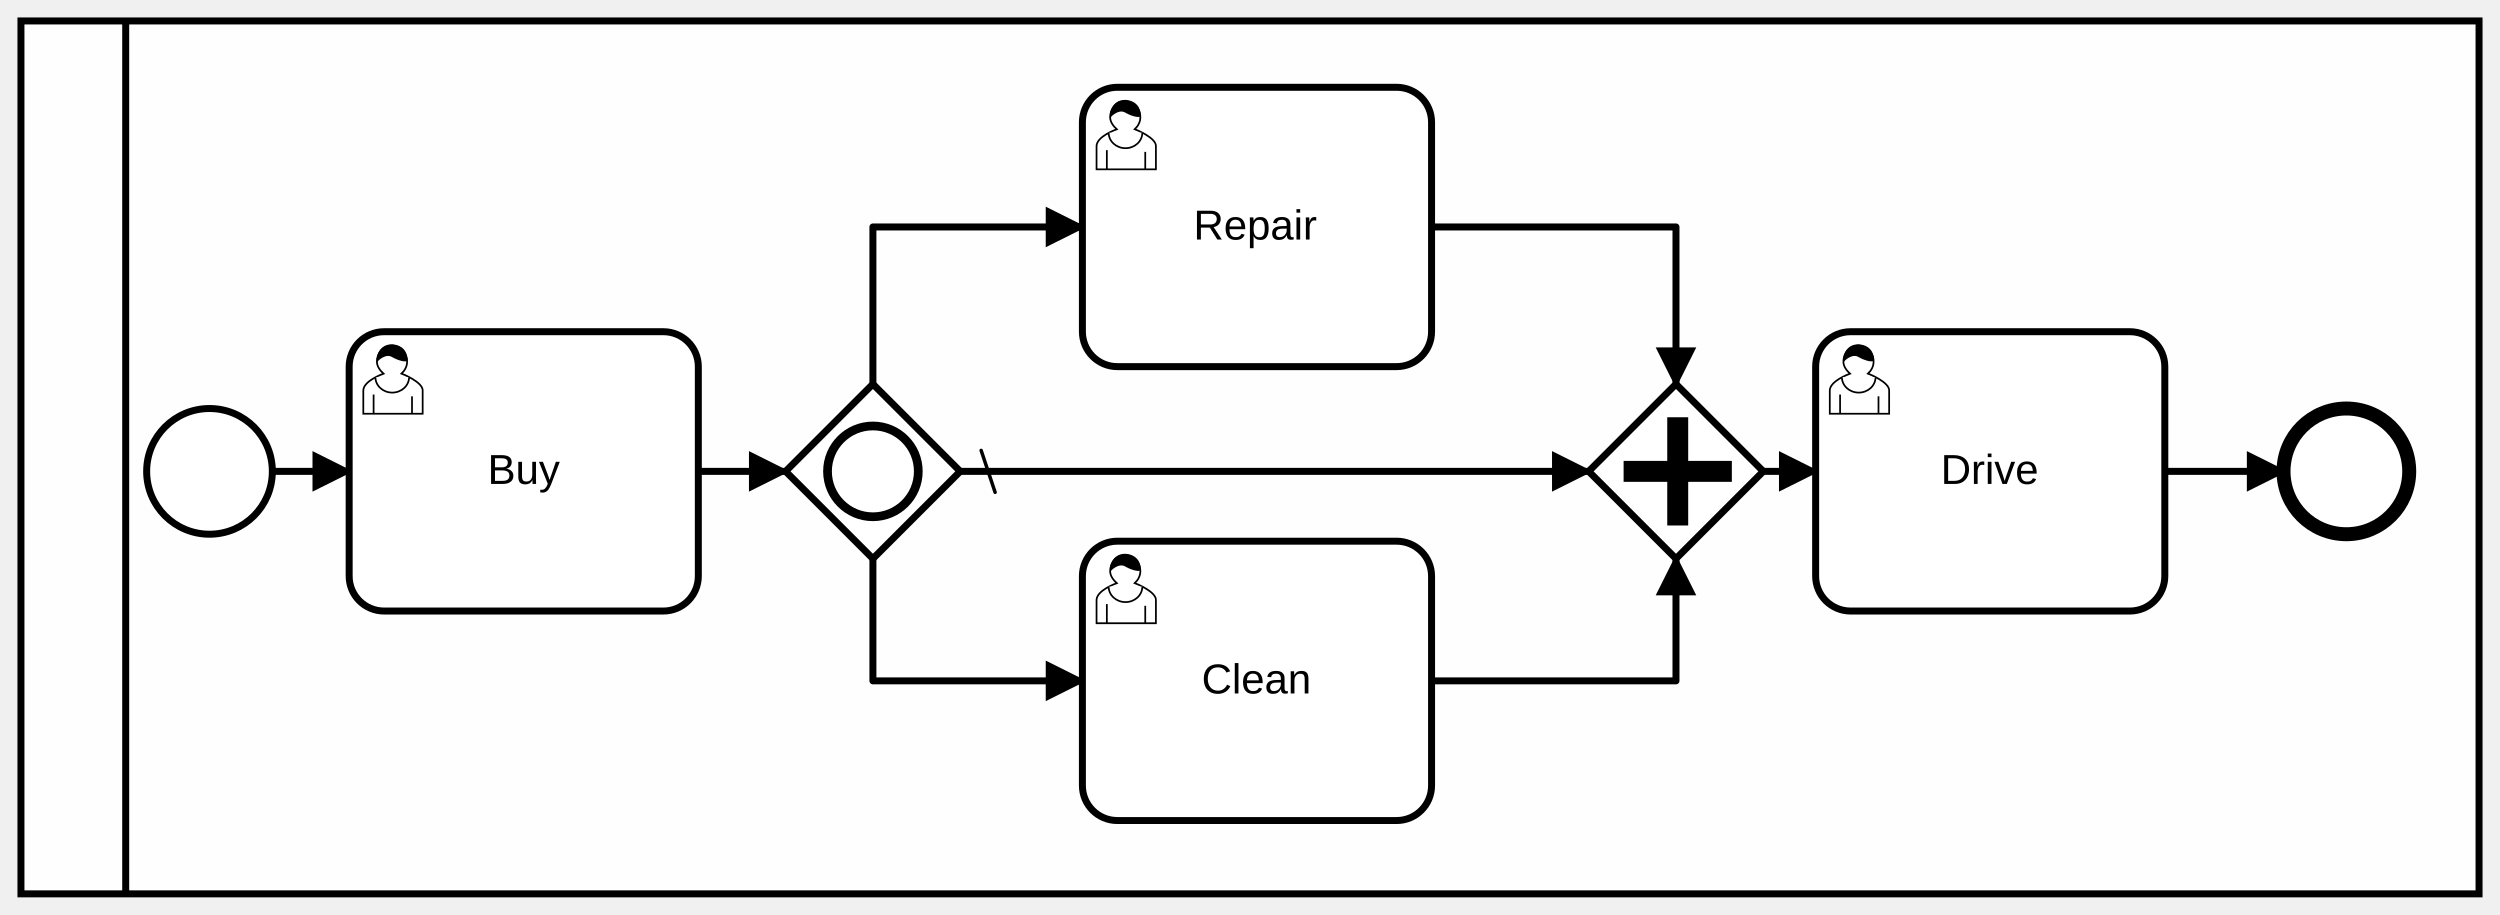
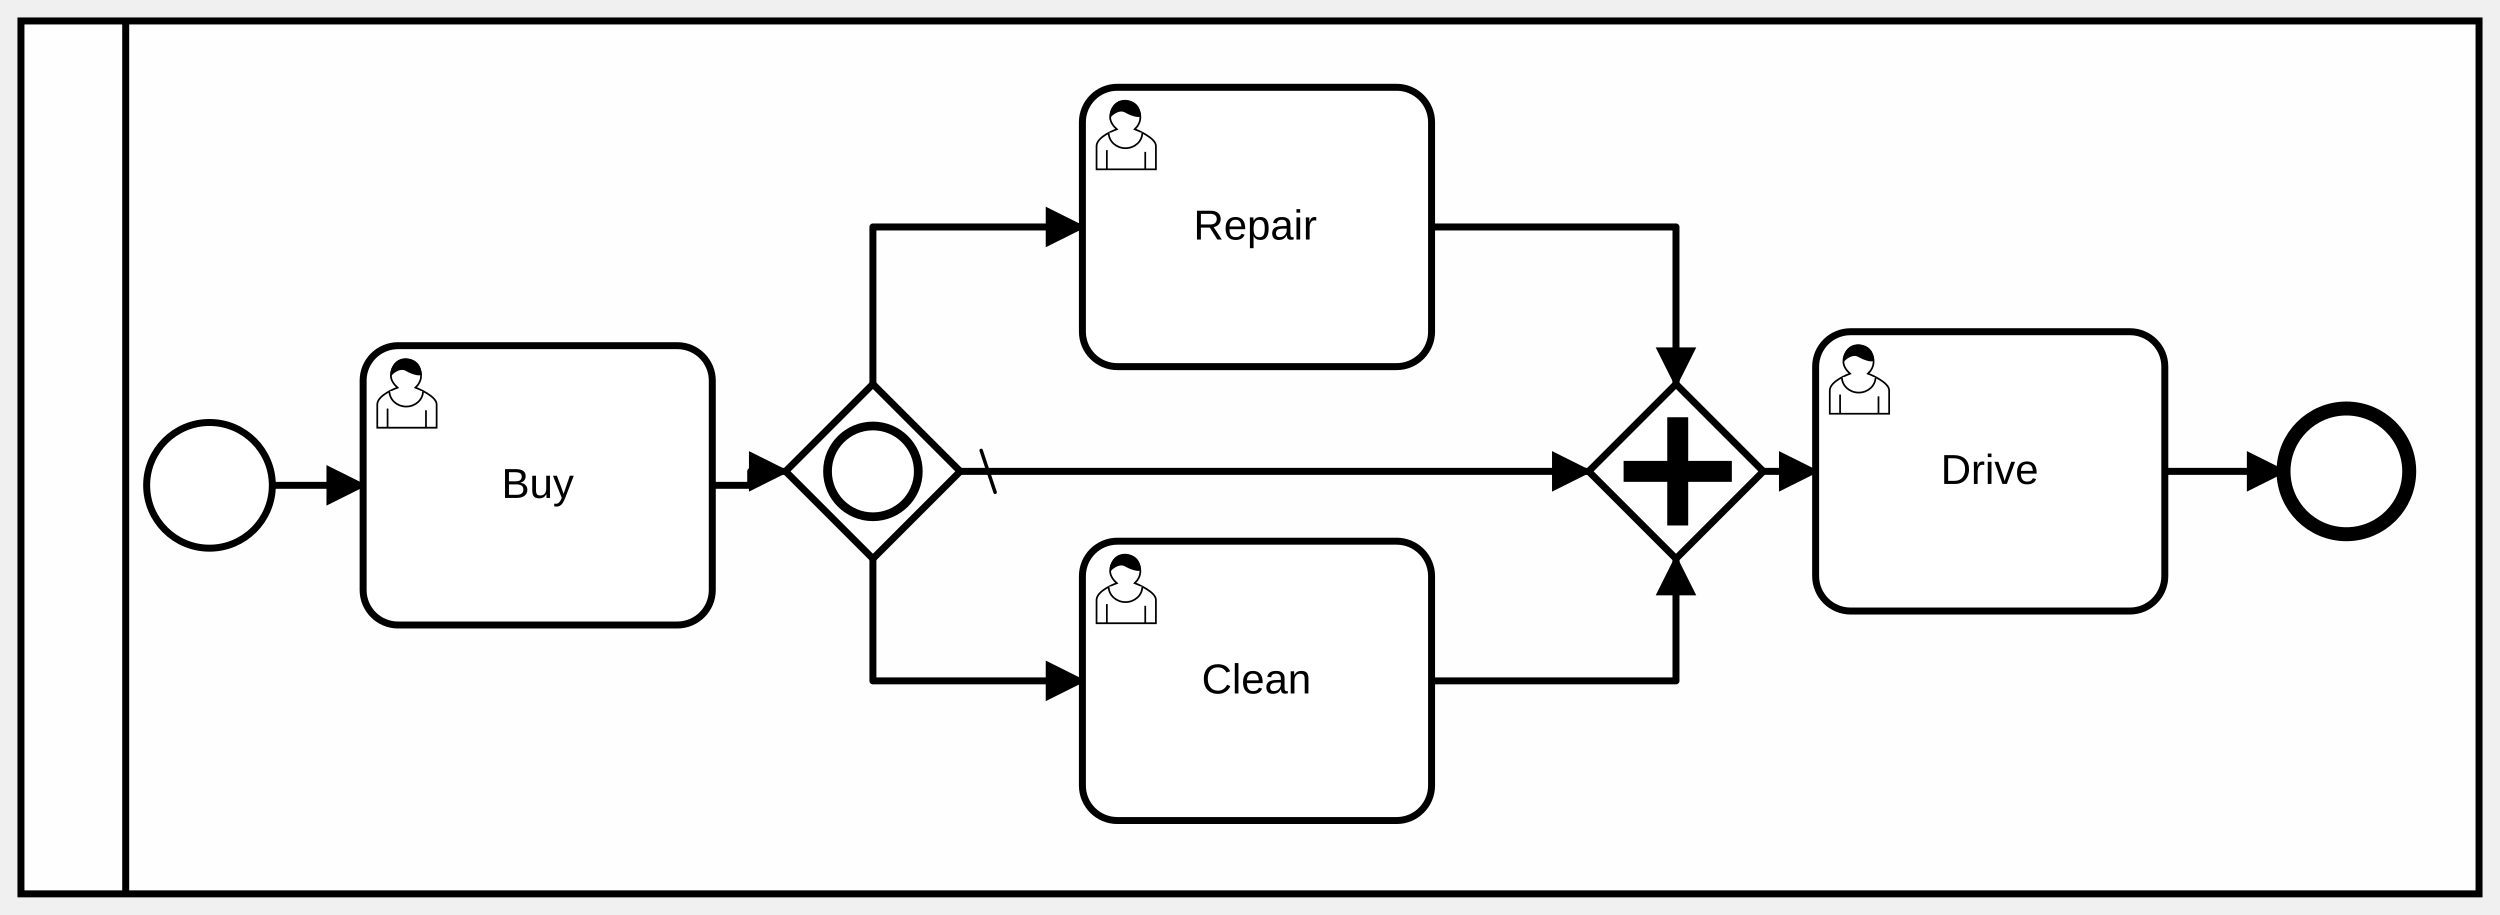
<svg xmlns="http://www.w3.org/2000/svg" width="716" height="262" viewBox="146 31 716 262" version="1.1">
  <defs>
-     <marker id="sequenceflow-end-white-black-8qpzvaimlnosnju8cnowldjg7" viewBox="0 0 20 20" refX="11" refY="10" markerWidth="10" markerHeight="10" orient="auto">
+     <marker id="sequenceflow-end-white-black-696kbjz3f97cdgmrcnnpcamzn" viewBox="0 0 20 20" refX="11" refY="10" markerWidth="10" markerHeight="10" orient="auto">
      <path d="M 1 5 L 11 10 L 1 15 Z" style="fill: black; stroke-width: 1px; stroke-linecap: round; stroke-dasharray: 10000, 1; stroke: black;" />
    </marker>
-     <marker id="conditional-default-flow-marker-white-black-8qpzvaimlnosnju8cnowldjg7" viewBox="0 0 20 20" refX="0" refY="10" markerWidth="10" markerHeight="10" orient="auto">
+     <marker id="conditional-default-flow-marker-white-black-696kbjz3f97cdgmrcnnpcamzn" viewBox="0 0 20 20" refX="0" refY="10" markerWidth="10" markerHeight="10" orient="auto">
      <path d="M 6 4 L 10 16" style="fill: black; stroke-width: 1px; stroke-linecap: round; stroke-dasharray: 10000, 1; stroke: black;" />
    </marker>
  </defs>
  <g class="djs-group">
-     <g class="djs-element djs-shape" data-element-id="Participant_1c0lpx5" transform="matrix(1 0 0 1 152 37)" style="display: block;">
+     <g class="djs-element djs-shape" data-element-id="Participant_1c0lpx5" style="display: block;" transform="matrix(1 0 0 1 152 37)">
      <g class="djs-visual">
        <rect x="0" y="0" width="704" height="250" rx="0" ry="0" style="stroke: black; stroke-width: 2px; fill: white; fill-opacity: 0.95;" />
        <polyline points="30,0 30,250 " style="fill: none; stroke: black; stroke-width: 2px;" />
-         <text lineHeight="1.2" class="djs-label" transform="matrix(-1.83697e-16 -1 1 -1.83697e-16 0 250)" style="font-family: Arial, sans-serif; font-size: 12px; font-weight: normal; fill: black;">
+         <text lineHeight="1.2" class="djs-label" style="font-family: Arial, sans-serif; font-size: 12px; font-weight: normal; fill: black;" transform="matrix(-1.83697e-16 -1 1 -1.83697e-16 0 250)">
          <tspan x="125" y="18.6" />
        </text>
      </g>
      <rect class="djs-hit djs-hit-click-stroke" x="0" y="0" width="704" height="250" style="fill: none; stroke-opacity: 0; stroke: white; stroke-width: 15px;" />
      <rect class="djs-hit djs-hit-all" x="0" y="0" width="30" height="250" style="fill: none; stroke-opacity: 0; stroke: white; stroke-width: 15px;" />
      <rect x="-6" y="-6" width="716" height="262" class="djs-outline" style="fill: none;" />
    </g>
    <g class="djs-children">
      <g class="djs-group">
        <g class="djs-element djs-connection" data-element-id="flow_drive_end" style="display: block;">
          <g class="djs-visual">
-             <path d="m  766,166L800,166 " style="fill: none; stroke-width: 2px; stroke: black; stroke-linejoin: round; marker-end: url('#sequenceflow-end-white-black-8qpzvaimlnosnju8cnowldjg7');" />
+             <path d="m  766,166L800,166 " style="fill: none; stroke-width: 2px; stroke: black; stroke-linejoin: round; marker-end: url('#sequenceflow-end-white-black-696kbjz3f97cdgmrcnnpcamzn');" />
          </g>
          <polyline points="766,166 800,166 " class="djs-hit djs-hit-stroke" style="fill: none; stroke-opacity: 0; stroke: white; stroke-width: 15px;" />
          <rect x="760" y="160" width="46" height="12" class="djs-outline" style="fill: none;" />
        </g>
      </g>
      <g class="djs-group">
-         <g class="djs-element djs-connection selected" data-element-id="flow_gw1_repair" style="display: block;">
-           <g class="djs-visual">
-             <path d="m  396,141L396,96 L456,96 " style="fill: none; stroke-width: 2px; stroke: black; stroke-linejoin: round; marker-end: url('#sequenceflow-end-white-black-8qpzvaimlnosnju8cnowldjg7');" />
+         <g class="djs-element djs-connection" data-element-id="flow_gw1_repair" style="display: block;">
+           <g class="djs-visual">
+             <path d="m  396,141L396,96 L456,96 " style="fill: none; stroke-width: 2px; stroke: black; stroke-linejoin: round; marker-end: url('#sequenceflow-end-white-black-696kbjz3f97cdgmrcnnpcamzn');" />
          </g>
          <polyline points="396,141 396,96 456,96 " class="djs-hit djs-hit-stroke" style="fill: none; stroke-opacity: 0; stroke: white; stroke-width: 15px;" />
          <rect x="390" y="90" width="72" height="57" class="djs-outline" style="fill: none;" />
        </g>
      </g>
      <g class="djs-group">
        <g class="djs-element djs-connection" data-element-id="flow_gw2_drive" style="display: block;">
          <g class="djs-visual">
-             <path d="m  651,166L666,166 " style="fill: none; stroke-width: 2px; stroke: black; stroke-linejoin: round; marker-end: url('#sequenceflow-end-white-black-8qpzvaimlnosnju8cnowldjg7');" />
+             <path d="m  651,166L666,166 " style="fill: none; stroke-width: 2px; stroke: black; stroke-linejoin: round; marker-end: url('#sequenceflow-end-white-black-696kbjz3f97cdgmrcnnpcamzn');" />
          </g>
          <polyline points="651,166 666,166 " class="djs-hit djs-hit-stroke" style="fill: none; stroke-opacity: 0; stroke: white; stroke-width: 15px;" />
          <rect x="645" y="160" width="27" height="12" class="djs-outline" style="fill: none;" />
        </g>
      </g>
      <g class="djs-group">
        <g class="djs-element djs-connection" data-element-id="flow_gw1_gw2" style="display: block;">
          <g class="djs-visual">
-             <path d="m  421,166L601,166 " style="fill: none; stroke-width: 2px; stroke: black; stroke-linejoin: round; marker-end: url('#sequenceflow-end-white-black-8qpzvaimlnosnju8cnowldjg7'); marker-start: url('#conditional-default-flow-marker-white-black-8qpzvaimlnosnju8cnowldjg7');" />
+             <path d="m  421,166L601,166 " style="fill: none; stroke-width: 2px; stroke: black; stroke-linejoin: round; marker-end: url('#sequenceflow-end-white-black-696kbjz3f97cdgmrcnnpcamzn'); marker-start: url('#conditional-default-flow-marker-white-black-696kbjz3f97cdgmrcnnpcamzn');" />
          </g>
          <polyline points="421,166 601,166 " class="djs-hit djs-hit-stroke" style="fill: none; stroke-opacity: 0; stroke: white; stroke-width: 15px;" />
          <rect x="415" y="160" width="192" height="12" class="djs-outline" style="fill: none;" />
        </g>
      </g>
      <g class="djs-group">
        <g class="djs-element djs-connection" data-element-id="flow_repair_gw2" style="display: block;">
          <g class="djs-visual">
-             <path d="m  556,96L626,96 L626,141 " style="fill: none; stroke-width: 2px; stroke: black; stroke-linejoin: round; marker-end: url('#sequenceflow-end-white-black-8qpzvaimlnosnju8cnowldjg7');" />
+             <path d="m  556,96L626,96 L626,141 " style="fill: none; stroke-width: 2px; stroke: black; stroke-linejoin: round; marker-end: url('#sequenceflow-end-white-black-696kbjz3f97cdgmrcnnpcamzn');" />
          </g>
          <polyline points="556,96 626,96 626,141 " class="djs-hit djs-hit-stroke" style="fill: none; stroke-opacity: 0; stroke: white; stroke-width: 15px;" />
          <rect x="550" y="90" width="82" height="57" class="djs-outline" style="fill: none;" />
        </g>
      </g>
      <g class="djs-group">
        <g class="djs-element djs-connection" data-element-id="flow_clean_gw2" style="display: block;">
          <g class="djs-visual">
-             <path d="m  556,226L626,226 L626,191 " style="fill: none; stroke-width: 2px; stroke: black; stroke-linejoin: round; marker-end: url('#sequenceflow-end-white-black-8qpzvaimlnosnju8cnowldjg7');" />
+             <path d="m  556,226L626,226 L626,191 " style="fill: none; stroke-width: 2px; stroke: black; stroke-linejoin: round; marker-end: url('#sequenceflow-end-white-black-696kbjz3f97cdgmrcnnpcamzn');" />
          </g>
          <polyline points="556,226 626,226 626,191 " class="djs-hit djs-hit-stroke" style="fill: none; stroke-opacity: 0; stroke: white; stroke-width: 15px;" />
          <rect x="550" y="185" width="82" height="47" class="djs-outline" style="fill: none;" />
        </g>
      </g>
      <g class="djs-group">
        <g class="djs-element djs-connection" data-element-id="flow_gw1_clean" style="display: block;">
          <g class="djs-visual">
-             <path d="m  396,191L396,226 L456,226 " style="fill: none; stroke-width: 2px; stroke: black; stroke-linejoin: round; marker-end: url('#sequenceflow-end-white-black-8qpzvaimlnosnju8cnowldjg7');" />
+             <path d="m  396,191L396,226 L456,226 " style="fill: none; stroke-width: 2px; stroke: black; stroke-linejoin: round; marker-end: url('#sequenceflow-end-white-black-696kbjz3f97cdgmrcnnpcamzn');" />
          </g>
          <polyline points="396,191 396,226 456,226 " class="djs-hit djs-hit-stroke" style="fill: none; stroke-opacity: 0; stroke: white; stroke-width: 15px;" />
          <rect x="390" y="185" width="72" height="47" class="djs-outline" style="fill: none;" />
        </g>
      </g>
      <g class="djs-group">
        <g class="djs-element djs-connection" data-element-id="flow_buy_gw" style="display: block;">
          <g class="djs-visual">
-             <path d="m  346,166L371,166 " style="fill: none; stroke-width: 2px; stroke: black; stroke-linejoin: round; marker-end: url('#sequenceflow-end-white-black-8qpzvaimlnosnju8cnowldjg7');" />
-           </g>
-           <polyline points="346,166 371,166 " class="djs-hit djs-hit-stroke" style="fill: none; stroke-opacity: 0; stroke: white; stroke-width: 15px;" />
-           <rect x="340" y="160" width="37" height="12" class="djs-outline" style="fill: none;" />
+             <path d="m  350,170L361,170 L361,166 L371,166 " style="fill: none; stroke-width: 2px; stroke: black; stroke-linejoin: round; marker-end: url('#sequenceflow-end-white-black-696kbjz3f97cdgmrcnnpcamzn');" />
+           </g>
+           <polyline points="350,170 361,170 361,166 371,166 " class="djs-hit djs-hit-stroke" style="fill: none; stroke-opacity: 0; stroke: white; stroke-width: 15px;" />
+           <rect x="344" y="160" width="33" height="16" class="djs-outline" style="fill: none;" />
        </g>
      </g>
      <g class="djs-group">
        <g class="djs-element djs-connection" data-element-id="flow_start_buy" style="display: block;">
          <g class="djs-visual">
-             <path d="m  224,166L246,166 " style="fill: none; stroke-width: 2px; stroke: black; stroke-linejoin: round; marker-end: url('#sequenceflow-end-white-black-8qpzvaimlnosnju8cnowldjg7');" />
-           </g>
-           <polyline points="224,166 246,166 " class="djs-hit djs-hit-stroke" style="fill: none; stroke-opacity: 0; stroke: white; stroke-width: 15px;" />
-           <rect x="218" y="160" width="34" height="12" class="djs-outline" style="fill: none;" />
-         </g>
-       </g>
-       <g class="djs-group">
-         <g class="djs-element djs-shape" data-element-id="StartEvent_158yep3" transform="matrix(1 0 0 1 188 148)" style="display: block;">
-           <g class="djs-visual">
-             <circle cx="18" cy="18" r="18" style="stroke: black; stroke-width: 2px; fill: white; fill-opacity: 0.95;" />
+             <path d="m  224,170L250,170 " style="fill: none; stroke-width: 2px; stroke: black; stroke-linejoin: round; marker-end: url('#sequenceflow-end-white-black-696kbjz3f97cdgmrcnnpcamzn');" />
+           </g>
+           <polyline points="224,170 250,170 " class="djs-hit djs-hit-stroke" style="fill: none; stroke-opacity: 0; stroke: white; stroke-width: 15px;" />
+           <rect x="218" y="164" width="38" height="12" class="djs-outline" style="fill: none;" />
+         </g>
+       </g>
+       <g class="djs-group">
+         <g class="djs-element djs-shape" data-element-id="task_clean" style="display: block;" transform="matrix(1 0 0 1 456 186)">
+           <g class="djs-visual">
+             <rect x="0" y="0" width="100" height="80" rx="10" ry="10" style="stroke: black; stroke-width: 2px; fill: white; fill-opacity: 0.95;" />
+             <text lineHeight="1.2" class="djs-label" style="font-family: Arial, sans-serif; font-size: 12px; font-weight: normal; fill: black;">
+               <tspan x="34.16" y="43.6">Clean</tspan>
+             </text>
+             <path d="m 15,12 c 0.909,-0.845 1.594,-2.049 1.594,-3.385 0,-2.554 -1.805,-4.622 -4.357,-4.622 -2.552,0 -4.288,2.068 -4.288,4.622 0,1.348 0.974,2.562 1.896,3.405 -0.529,0.187 -5.669,2.097 -5.794,4.756 v 6.718 h 17 v -6.718 c 0,-2.298 -5.528,-4.595 -6.051,-4.776 zm -8,6 l 0,5.5 m 11,0 l 0,-5" style="fill: white; stroke-width: 0.5px; stroke: black;" />
+             <path d="m 15,12 m 2.162,1.009 c 0,2.447 -2.158,4.431 -4.821,4.431 -2.665,0 -4.822,-1.981 -4.822,-4.431 " style="fill: white; stroke-width: 0.5px; stroke: black;" />
+             <path d="m 15,12 m -6.9,-3.80 c 0,0 2.251,-2.358 4.274,-1.177 2.024,1.181 4.221,1.537 4.124,0.965 -0.098,-0.57 -0.117,-3.791 -4.191,-4.136 -3.575,0.001 -4.208,3.367 -4.207,4.348 z" style="fill: black; stroke-width: 0.5px; stroke: black;" />
+           </g>
+           <rect class="djs-hit djs-hit-all" x="0" y="0" width="100" height="80" style="fill: none; stroke-opacity: 0; stroke: white; stroke-width: 15px;" />
+           <rect x="-6" y="-6" width="112" height="92" class="djs-outline" style="fill: none;" />
+         </g>
+       </g>
+       <g class="djs-group">
+         <g class="djs-element djs-shape" data-element-id="gateway_2" style="display: block;" transform="matrix(1 0 0 1 601 141)">
+           <g class="djs-visual">
+             <polygon points="25,0 50,25 25,50 0,25" style="stroke: black; stroke-width: 2px; fill: white; fill-opacity: 0.95;" />
+             <path d="m 23,10 0,12.5 -12.5,0 0,5 12.5,0 0,12.5 5,0 0,-12.5 12.5,0 0,-5 -12.5,0 0,-12.5 -5,0 z" style="fill: black; stroke-width: 1px; stroke: black;" />
+           </g>
+           <rect class="djs-hit djs-hit-all" x="0" y="0" width="50" height="50" style="fill: none; stroke-opacity: 0; stroke: white; stroke-width: 15px;" />
+           <rect x="-6" y="-6" width="62" height="62" class="djs-outline" style="fill: none;" />
+         </g>
+       </g>
+       <g class="djs-group">
+         <g class="djs-element djs-shape" data-element-id="task_repair" style="display: block;" transform="matrix(1 0 0 1 456 56)">
+           <g class="djs-visual">
+             <rect x="0" y="0" width="100" height="80" rx="10" ry="10" style="stroke: black; stroke-width: 2px; fill: white; fill-opacity: 0.95;" />
+             <text lineHeight="1.2" class="djs-label" style="font-family: Arial, sans-serif; font-size: 12px; font-weight: normal; fill: black;">
+               <tspan x="31.823" y="43.6">Repair</tspan>
+             </text>
+             <path d="m 15,12 c 0.909,-0.845 1.594,-2.049 1.594,-3.385 0,-2.554 -1.805,-4.622 -4.357,-4.622 -2.552,0 -4.288,2.068 -4.288,4.622 0,1.348 0.974,2.562 1.896,3.405 -0.529,0.187 -5.669,2.097 -5.794,4.756 v 6.718 h 17 v -6.718 c 0,-2.298 -5.528,-4.595 -6.051,-4.776 zm -8,6 l 0,5.5 m 11,0 l 0,-5" style="fill: white; stroke-width: 0.5px; stroke: black;" />
+             <path d="m 15,12 m 2.162,1.009 c 0,2.447 -2.158,4.431 -4.821,4.431 -2.665,0 -4.822,-1.981 -4.822,-4.431 " style="fill: white; stroke-width: 0.5px; stroke: black;" />
+             <path d="m 15,12 m -6.9,-3.80 c 0,0 2.251,-2.358 4.274,-1.177 2.024,1.181 4.221,1.537 4.124,0.965 -0.098,-0.57 -0.117,-3.791 -4.191,-4.136 -3.575,0.001 -4.208,3.367 -4.207,4.348 z" style="fill: black; stroke-width: 0.5px; stroke: black;" />
+           </g>
+           <rect class="djs-hit djs-hit-all" x="0" y="0" width="100" height="80" style="fill: none; stroke-opacity: 0; stroke: white; stroke-width: 15px;" />
+           <rect x="-6" y="-6" width="112" height="92" class="djs-outline" style="fill: none;" />
+         </g>
+       </g>
+       <g class="djs-group">
+         <g class="djs-element djs-shape" data-element-id="task_Drive" style="display: block;" transform="matrix(1 0 0 1 666 126)">
+           <g class="djs-visual">
+             <rect x="0" y="0" width="100" height="80" rx="10" ry="10" style="stroke: black; stroke-width: 2px; fill: white; fill-opacity: 0.95;" />
+             <text lineHeight="1.2" class="djs-label" style="font-family: Arial, sans-serif; font-size: 12px; font-weight: normal; fill: black;">
+               <tspan x="35.836" y="43.6">Drive</tspan>
+             </text>
+             <path d="m 15,12 c 0.909,-0.845 1.594,-2.049 1.594,-3.385 0,-2.554 -1.805,-4.622 -4.357,-4.622 -2.552,0 -4.288,2.068 -4.288,4.622 0,1.348 0.974,2.562 1.896,3.405 -0.529,0.187 -5.669,2.097 -5.794,4.756 v 6.718 h 17 v -6.718 c 0,-2.298 -5.528,-4.595 -6.051,-4.776 zm -8,6 l 0,5.5 m 11,0 l 0,-5" style="fill: white; stroke-width: 0.5px; stroke: black;" />
+             <path d="m 15,12 m 2.162,1.009 c 0,2.447 -2.158,4.431 -4.821,4.431 -2.665,0 -4.822,-1.981 -4.822,-4.431 " style="fill: white; stroke-width: 0.5px; stroke: black;" />
+             <path d="m 15,12 m -6.9,-3.80 c 0,0 2.251,-2.358 4.274,-1.177 2.024,1.181 4.221,1.537 4.124,0.965 -0.098,-0.57 -0.117,-3.791 -4.191,-4.136 -3.575,0.001 -4.208,3.367 -4.207,4.348 z" style="fill: black; stroke-width: 0.5px; stroke: black;" />
+           </g>
+           <rect class="djs-hit djs-hit-all" x="0" y="0" width="100" height="80" style="fill: none; stroke-opacity: 0; stroke: white; stroke-width: 15px;" />
+           <rect x="-6" y="-6" width="112" height="92" class="djs-outline" style="fill: none;" />
+         </g>
+       </g>
+       <g class="djs-group">
+         <g class="djs-element djs-shape" data-element-id="gateway_1" style="display: block;" transform="matrix(1 0 0 1 371 141)">
+           <g class="djs-visual">
+             <polygon points="25,0 50,25 25,50 0,25" style="stroke: black; stroke-width: 2px; fill: white; fill-opacity: 0.95;" />
+             <circle cx="25" cy="25" r="13" style="stroke: black; stroke-width: 2.5px; fill: white;" />
+           </g>
+           <rect class="djs-hit djs-hit-all" x="0" y="0" width="50" height="50" style="fill: none; stroke-opacity: 0; stroke: white; stroke-width: 15px;" />
+           <rect x="-6" y="-6" width="62" height="62" class="djs-outline" style="fill: none;" />
+         </g>
+       </g>
+       <g class="djs-group">
+         <g class="djs-element djs-shape" data-element-id="Event_19ebav7" style="display: block;" transform="matrix(1 0 0 1 800 148)">
+           <g class="djs-visual">
+             <circle cx="18" cy="18" r="18" style="stroke: black; stroke-width: 4px; fill: white; fill-opacity: 0.95;" />
          </g>
          <rect class="djs-hit djs-hit-all" x="0" y="0" width="36" height="36" style="fill: none; stroke-opacity: 0; stroke: white; stroke-width: 15px;" />
          <rect x="-6" y="-6" width="48" height="48" class="djs-outline" style="fill: none;" />
        </g>
      </g>
      <g class="djs-group">
-         <g class="djs-element djs-shape" data-element-id="task_Buy" transform="matrix(1 0 0 1 246 126)" style="display: block;">
+         <g class="djs-element djs-shape selected" data-element-id="task_Buy" style="display: block;" transform="matrix(1 0 0 1 250 130)">
          <g class="djs-visual">
            <rect x="0" y="0" width="100" height="80" rx="10" ry="10" style="stroke: black; stroke-width: 2px; fill: white; fill-opacity: 0.95;" />
            <text lineHeight="1.2" class="djs-label" style="font-family: Arial, sans-serif; font-size: 12px; font-weight: normal; fill: black;">
              <tspan x="39.656" y="43.6">Buy</tspan>
            </text>
            <path d="m 15,12 c 0.909,-0.845 1.594,-2.049 1.594,-3.385 0,-2.554 -1.805,-4.622 -4.357,-4.622 -2.552,0 -4.288,2.068 -4.288,4.622 0,1.348 0.974,2.562 1.896,3.405 -0.529,0.187 -5.669,2.097 -5.794,4.756 v 6.718 h 17 v -6.718 c 0,-2.298 -5.528,-4.595 -6.051,-4.776 zm -8,6 l 0,5.5 m 11,0 l 0,-5" style="fill: white; stroke-width: 0.5px; stroke: black;" />
            <path d="m 15,12 m 2.162,1.009 c 0,2.447 -2.158,4.431 -4.821,4.431 -2.665,0 -4.822,-1.981 -4.822,-4.431 " style="fill: white; stroke-width: 0.5px; stroke: black;" />
            <path d="m 15,12 m -6.9,-3.80 c 0,0 2.251,-2.358 4.274,-1.177 2.024,1.181 4.221,1.537 4.124,0.965 -0.098,-0.57 -0.117,-3.791 -4.191,-4.136 -3.575,0.001 -4.208,3.367 -4.207,4.348 z" style="fill: black; stroke-width: 0.5px; stroke: black;" />
          </g>
          <rect class="djs-hit djs-hit-all" x="0" y="0" width="100" height="80" style="fill: none; stroke-opacity: 0; stroke: white; stroke-width: 15px;" />
          <rect x="-6" y="-6" width="112" height="92" class="djs-outline" style="fill: none;" />
        </g>
      </g>
      <g class="djs-group">
-         <g class="djs-element djs-shape" data-element-id="task_clean" transform="matrix(1 0 0 1 456 186)" style="display: block;">
-           <g class="djs-visual">
-             <rect x="0" y="0" width="100" height="80" rx="10" ry="10" style="stroke: black; stroke-width: 2px; fill: white; fill-opacity: 0.95;" />
-             <text lineHeight="1.2" class="djs-label" style="font-family: Arial, sans-serif; font-size: 12px; font-weight: normal; fill: black;">
-               <tspan x="34.16" y="43.6">Clean</tspan>
-             </text>
-             <path d="m 15,12 c 0.909,-0.845 1.594,-2.049 1.594,-3.385 0,-2.554 -1.805,-4.622 -4.357,-4.622 -2.552,0 -4.288,2.068 -4.288,4.622 0,1.348 0.974,2.562 1.896,3.405 -0.529,0.187 -5.669,2.097 -5.794,4.756 v 6.718 h 17 v -6.718 c 0,-2.298 -5.528,-4.595 -6.051,-4.776 zm -8,6 l 0,5.5 m 11,0 l 0,-5" style="fill: white; stroke-width: 0.5px; stroke: black;" />
-             <path d="m 15,12 m 2.162,1.009 c 0,2.447 -2.158,4.431 -4.821,4.431 -2.665,0 -4.822,-1.981 -4.822,-4.431 " style="fill: white; stroke-width: 0.5px; stroke: black;" />
-             <path d="m 15,12 m -6.9,-3.80 c 0,0 2.251,-2.358 4.274,-1.177 2.024,1.181 4.221,1.537 4.124,0.965 -0.098,-0.57 -0.117,-3.791 -4.191,-4.136 -3.575,0.001 -4.208,3.367 -4.207,4.348 z" style="fill: black; stroke-width: 0.5px; stroke: black;" />
-           </g>
-           <rect class="djs-hit djs-hit-all" x="0" y="0" width="100" height="80" style="fill: none; stroke-opacity: 0; stroke: white; stroke-width: 15px;" />
-           <rect x="-6" y="-6" width="112" height="92" class="djs-outline" style="fill: none;" />
-         </g>
-       </g>
-       <g class="djs-group">
-         <g class="djs-element djs-shape" data-element-id="gateway_2" transform="matrix(1 0 0 1 601 141)" style="display: block;">
-           <g class="djs-visual">
-             <polygon points="25,0 50,25 25,50 0,25" style="stroke: black; stroke-width: 2px; fill: white; fill-opacity: 0.95;" />
-             <path d="m 23,10 0,12.5 -12.5,0 0,5 12.5,0 0,12.5 5,0 0,-12.5 12.5,0 0,-5 -12.5,0 0,-12.5 -5,0 z" style="fill: black; stroke-width: 1px; stroke: black;" />
-           </g>
-           <rect class="djs-hit djs-hit-all" x="0" y="0" width="50" height="50" style="fill: none; stroke-opacity: 0; stroke: white; stroke-width: 15px;" />
-           <rect x="-6" y="-6" width="62" height="62" class="djs-outline" style="fill: none;" />
-         </g>
-       </g>
-       <g class="djs-group">
-         <g class="djs-element djs-shape" data-element-id="task_repair" transform="matrix(1 0 0 1 456 56)" style="display: block;">
-           <g class="djs-visual">
-             <rect x="0" y="0" width="100" height="80" rx="10" ry="10" style="stroke: black; stroke-width: 2px; fill: white; fill-opacity: 0.95;" />
-             <text lineHeight="1.2" class="djs-label" style="font-family: Arial, sans-serif; font-size: 12px; font-weight: normal; fill: black;">
-               <tspan x="31.823" y="43.6">Repair</tspan>
-             </text>
-             <path d="m 15,12 c 0.909,-0.845 1.594,-2.049 1.594,-3.385 0,-2.554 -1.805,-4.622 -4.357,-4.622 -2.552,0 -4.288,2.068 -4.288,4.622 0,1.348 0.974,2.562 1.896,3.405 -0.529,0.187 -5.669,2.097 -5.794,4.756 v 6.718 h 17 v -6.718 c 0,-2.298 -5.528,-4.595 -6.051,-4.776 zm -8,6 l 0,5.5 m 11,0 l 0,-5" style="fill: white; stroke-width: 0.5px; stroke: black;" />
-             <path d="m 15,12 m 2.162,1.009 c 0,2.447 -2.158,4.431 -4.821,4.431 -2.665,0 -4.822,-1.981 -4.822,-4.431 " style="fill: white; stroke-width: 0.5px; stroke: black;" />
-             <path d="m 15,12 m -6.9,-3.80 c 0,0 2.251,-2.358 4.274,-1.177 2.024,1.181 4.221,1.537 4.124,0.965 -0.098,-0.57 -0.117,-3.791 -4.191,-4.136 -3.575,0.001 -4.208,3.367 -4.207,4.348 z" style="fill: black; stroke-width: 0.5px; stroke: black;" />
-           </g>
-           <rect class="djs-hit djs-hit-all" x="0" y="0" width="100" height="80" style="fill: none; stroke-opacity: 0; stroke: white; stroke-width: 15px;" />
-           <rect x="-6" y="-6" width="112" height="92" class="djs-outline" style="fill: none;" />
-         </g>
-       </g>
-       <g class="djs-group">
-         <g class="djs-element djs-shape" data-element-id="task_Drive" transform="matrix(1 0 0 1 666 126)" style="display: block;">
-           <g class="djs-visual">
-             <rect x="0" y="0" width="100" height="80" rx="10" ry="10" style="stroke: black; stroke-width: 2px; fill: white; fill-opacity: 0.95;" />
-             <text lineHeight="1.2" class="djs-label" style="font-family: Arial, sans-serif; font-size: 12px; font-weight: normal; fill: black;">
-               <tspan x="35.836" y="43.6">Drive</tspan>
-             </text>
-             <path d="m 15,12 c 0.909,-0.845 1.594,-2.049 1.594,-3.385 0,-2.554 -1.805,-4.622 -4.357,-4.622 -2.552,0 -4.288,2.068 -4.288,4.622 0,1.348 0.974,2.562 1.896,3.405 -0.529,0.187 -5.669,2.097 -5.794,4.756 v 6.718 h 17 v -6.718 c 0,-2.298 -5.528,-4.595 -6.051,-4.776 zm -8,6 l 0,5.5 m 11,0 l 0,-5" style="fill: white; stroke-width: 0.5px; stroke: black;" />
-             <path d="m 15,12 m 2.162,1.009 c 0,2.447 -2.158,4.431 -4.821,4.431 -2.665,0 -4.822,-1.981 -4.822,-4.431 " style="fill: white; stroke-width: 0.5px; stroke: black;" />
-             <path d="m 15,12 m -6.9,-3.80 c 0,0 2.251,-2.358 4.274,-1.177 2.024,1.181 4.221,1.537 4.124,0.965 -0.098,-0.57 -0.117,-3.791 -4.191,-4.136 -3.575,0.001 -4.208,3.367 -4.207,4.348 z" style="fill: black; stroke-width: 0.5px; stroke: black;" />
-           </g>
-           <rect class="djs-hit djs-hit-all" x="0" y="0" width="100" height="80" style="fill: none; stroke-opacity: 0; stroke: white; stroke-width: 15px;" />
-           <rect x="-6" y="-6" width="112" height="92" class="djs-outline" style="fill: none;" />
-         </g>
-       </g>
-       <g class="djs-group">
-         <g class="djs-element djs-shape" data-element-id="gateway_1" transform="matrix(1 0 0 1 371 141)" style="display: block;">
-           <g class="djs-visual">
-             <polygon points="25,0 50,25 25,50 0,25" style="stroke: black; stroke-width: 2px; fill: white; fill-opacity: 0.95;" />
-             <circle cx="25" cy="25" r="13" style="stroke: black; stroke-width: 2.5px; fill: white;" />
-           </g>
-           <rect class="djs-hit djs-hit-all" x="0" y="0" width="50" height="50" style="fill: none; stroke-opacity: 0; stroke: white; stroke-width: 15px;" />
-           <rect x="-6" y="-6" width="62" height="62" class="djs-outline" style="fill: none;" />
-         </g>
-       </g>
-       <g class="djs-group">
-         <g class="djs-element djs-shape" data-element-id="Event_19ebav7" transform="matrix(1 0 0 1 800 148)" style="display: block;">
-           <g class="djs-visual">
-             <circle cx="18" cy="18" r="18" style="stroke: black; stroke-width: 4px; fill: white; fill-opacity: 0.95;" />
+         <g class="djs-element djs-shape" data-element-id="StartEvent_158yep3" style="display: block;" transform="matrix(1 0 0 1 188 152)">
+           <g class="djs-visual">
+             <circle cx="18" cy="18" r="18" style="stroke: black; stroke-width: 2px; fill: white; fill-opacity: 0.95;" />
          </g>
          <rect class="djs-hit djs-hit-all" x="0" y="0" width="36" height="36" style="fill: none; stroke-opacity: 0; stroke: white; stroke-width: 15px;" />
          <rect x="-6" y="-6" width="48" height="48" class="djs-outline" style="fill: none;" />
        </g>
      </g>
    </g>
  </g>
</svg>
